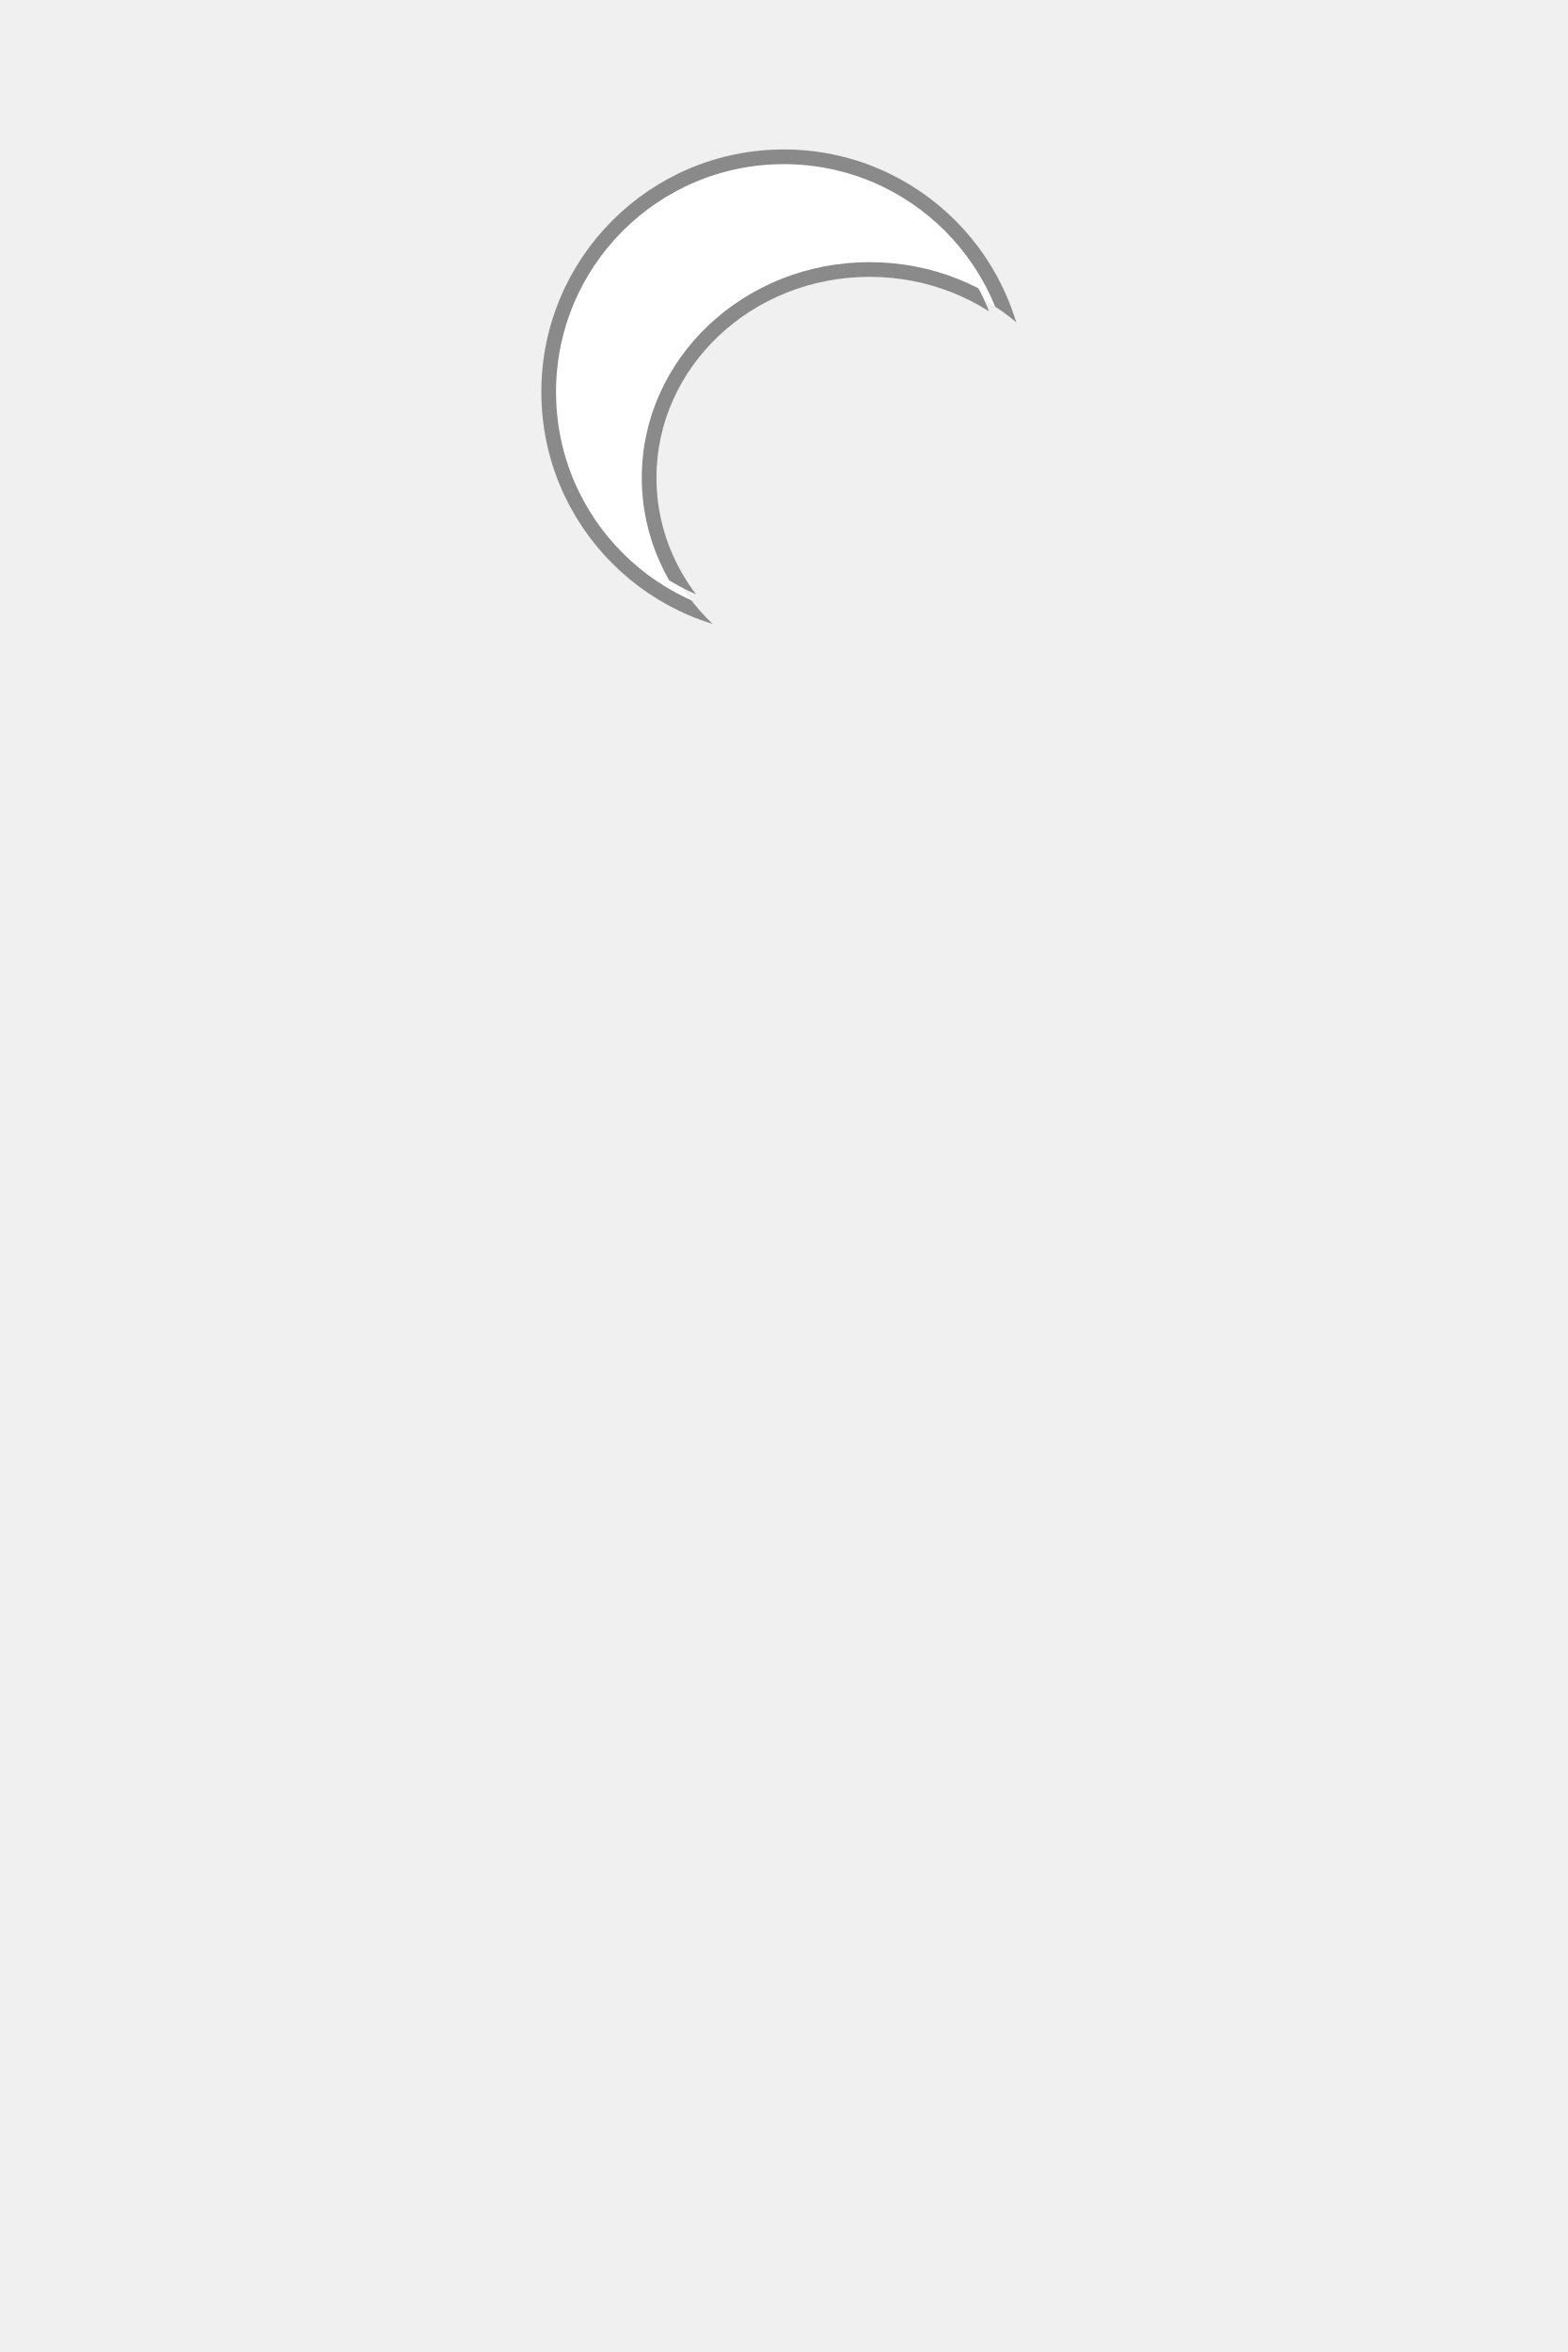
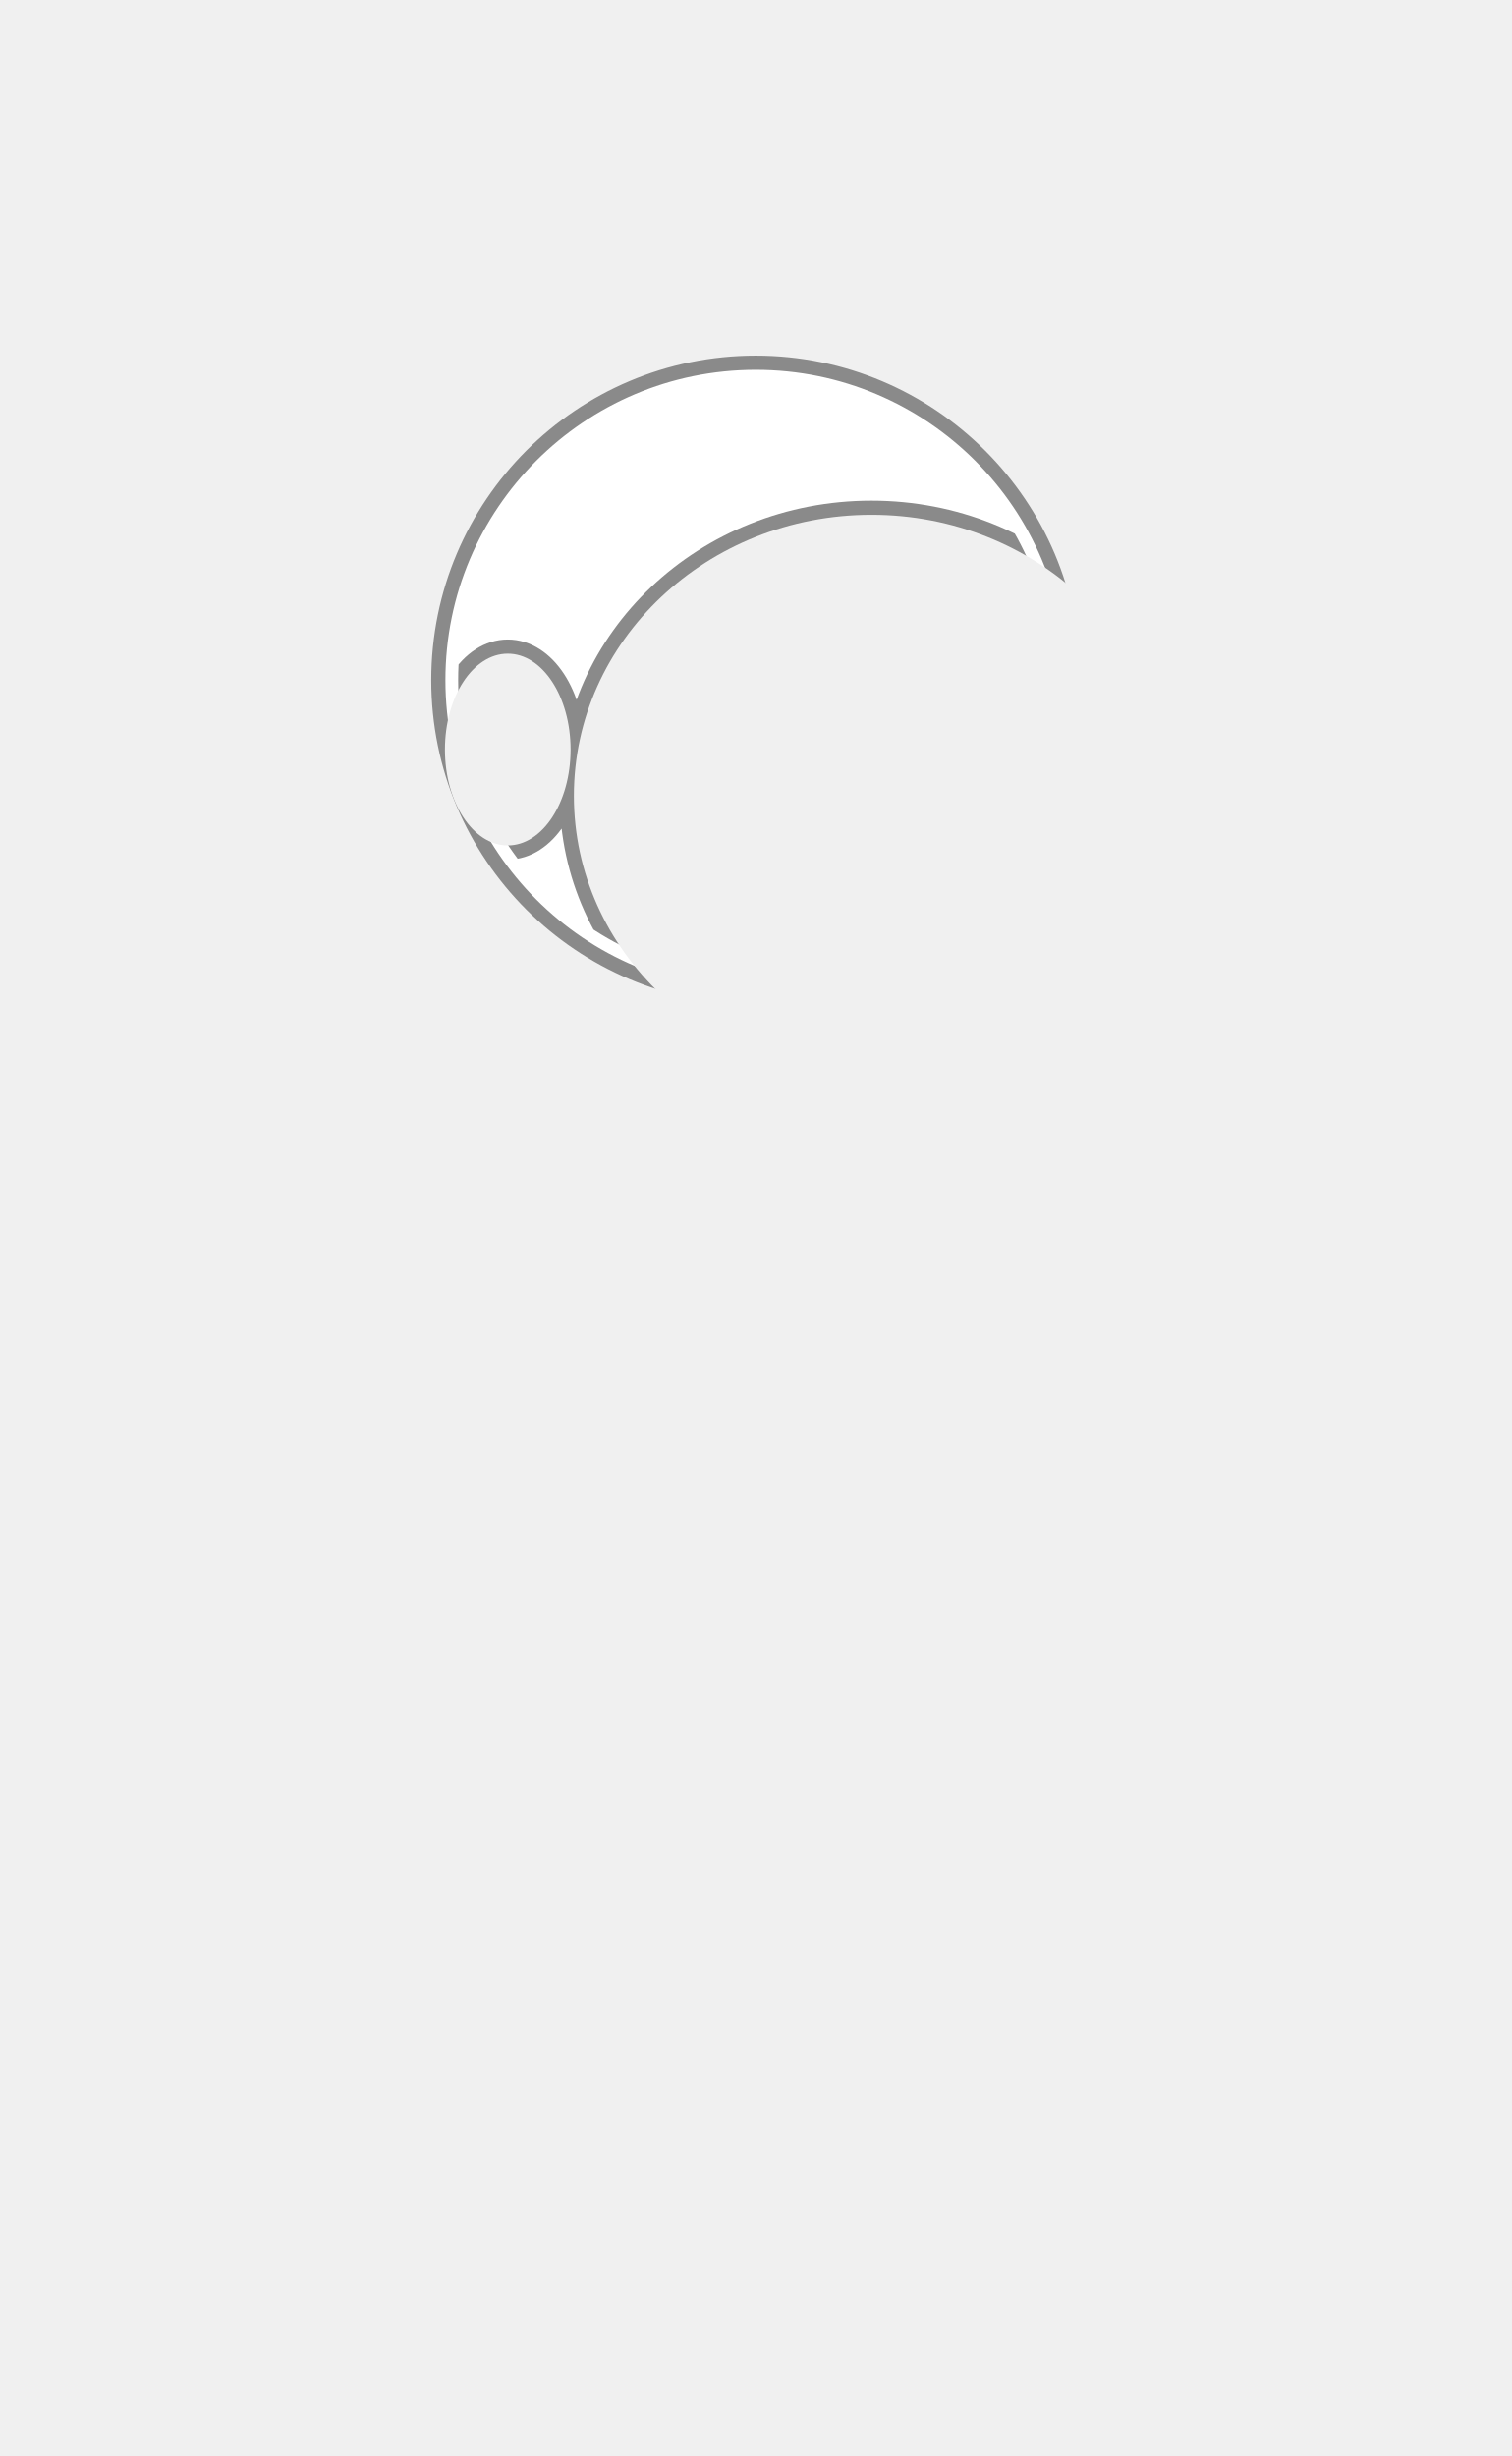
- <svg xmlns="http://www.w3.org/2000/svg" width="192" height="288" viewBox="0 0 192 288">
-   <g transform="translate(96 72) scale(3)">
+ <svg xmlns="http://www.w3.org/2000/svg" width="192" height="312" viewBox="0 0 192 312">
+   <g transform="translate(96 120) scale(4.2)">
    <defs>
      <clipPath id="head">
        <path d="M -9 -8 A 9 9 0 1 0 9 -8 A 9 9 0 1 0 -9 -8 Z" />
      </clipPath>
      <clipPath id="hair-mass">
        <path d="M -9.6 -8 A 9.6 9.6 0 1 0 9.6 -8 A 9.6 9.6 0 1 0 -9.6 -8 Z" />
      </clipPath>
      <mask id="face-window" maskUnits="userSpaceOnUse" x="-40" y="-60" width="80" height="100">
        <rect x="-40" y="-60" width="80" height="100" fill="white" />
-         <path d="M -5.5 -4.5 A 9 8.5 0 1 0 12.5 -4.5 A 9 8.5 0 1 0 -5.5 -4.5 Z" fill="black" />
+         <path d="M -5.5 -4.5 A 9 8.5 0 1 0 12.5 -4.5 A 9 8.5 0 1 0 -5.5 -4.5 Z M -9.4 -5.9 A 1.9 2.9 0 1 0 -5.6 -5.9 A 1.9 2.9 0 1 0 -9.4 -5.9 Z" fill="black" />
      </mask>
    </defs>
-     <path d="M -9.6 -8 A 9.6 9.6 0 1 0 9.6 -8 A 9.6 9.6 0 1 0 -9.6 -8 Z" fill="#ffffff" stroke="#8a8a8a" stroke-width="0.6" mask="url(#face-window)" />
-     <g clip-path="url(#head)">
-       <path d="M -5.5 -4.5 A 9 8.5 0 1 0 12.5 -4.5 A 9 8.5 0 1 0 -5.5 -4.5 Z" fill="none" stroke="#8a8a8a" stroke-width="0.6" stroke-linecap="round" clip-path="url(#hair-mass)" />
+     <g mask="url(#face-window)">
+       <path d="M -9.6 -8 A 9.6 9.6 0 1 0 9.6 -8 A 9.6 9.6 0 1 0 -9.6 -8 Z" fill="#ffffff" stroke="#8a8a8a" stroke-width="0.429" />
+       <g clip-path="url(#head)">
+         <path d="M -5.5 -4.5 A 9 8.5 0 1 0 12.5 -4.5 A 9 8.5 0 1 0 -5.5 -4.5 Z M -9.4 -5.9 A 1.9 2.9 0 1 0 -5.6 -5.9 A 1.9 2.9 0 1 0 -9.4 -5.9 Z" fill="none" stroke="#8a8a8a" stroke-width="0.857" stroke-linecap="round" clip-path="url(#hair-mass)" />
+       </g>
    </g>
  </g>
</svg>
